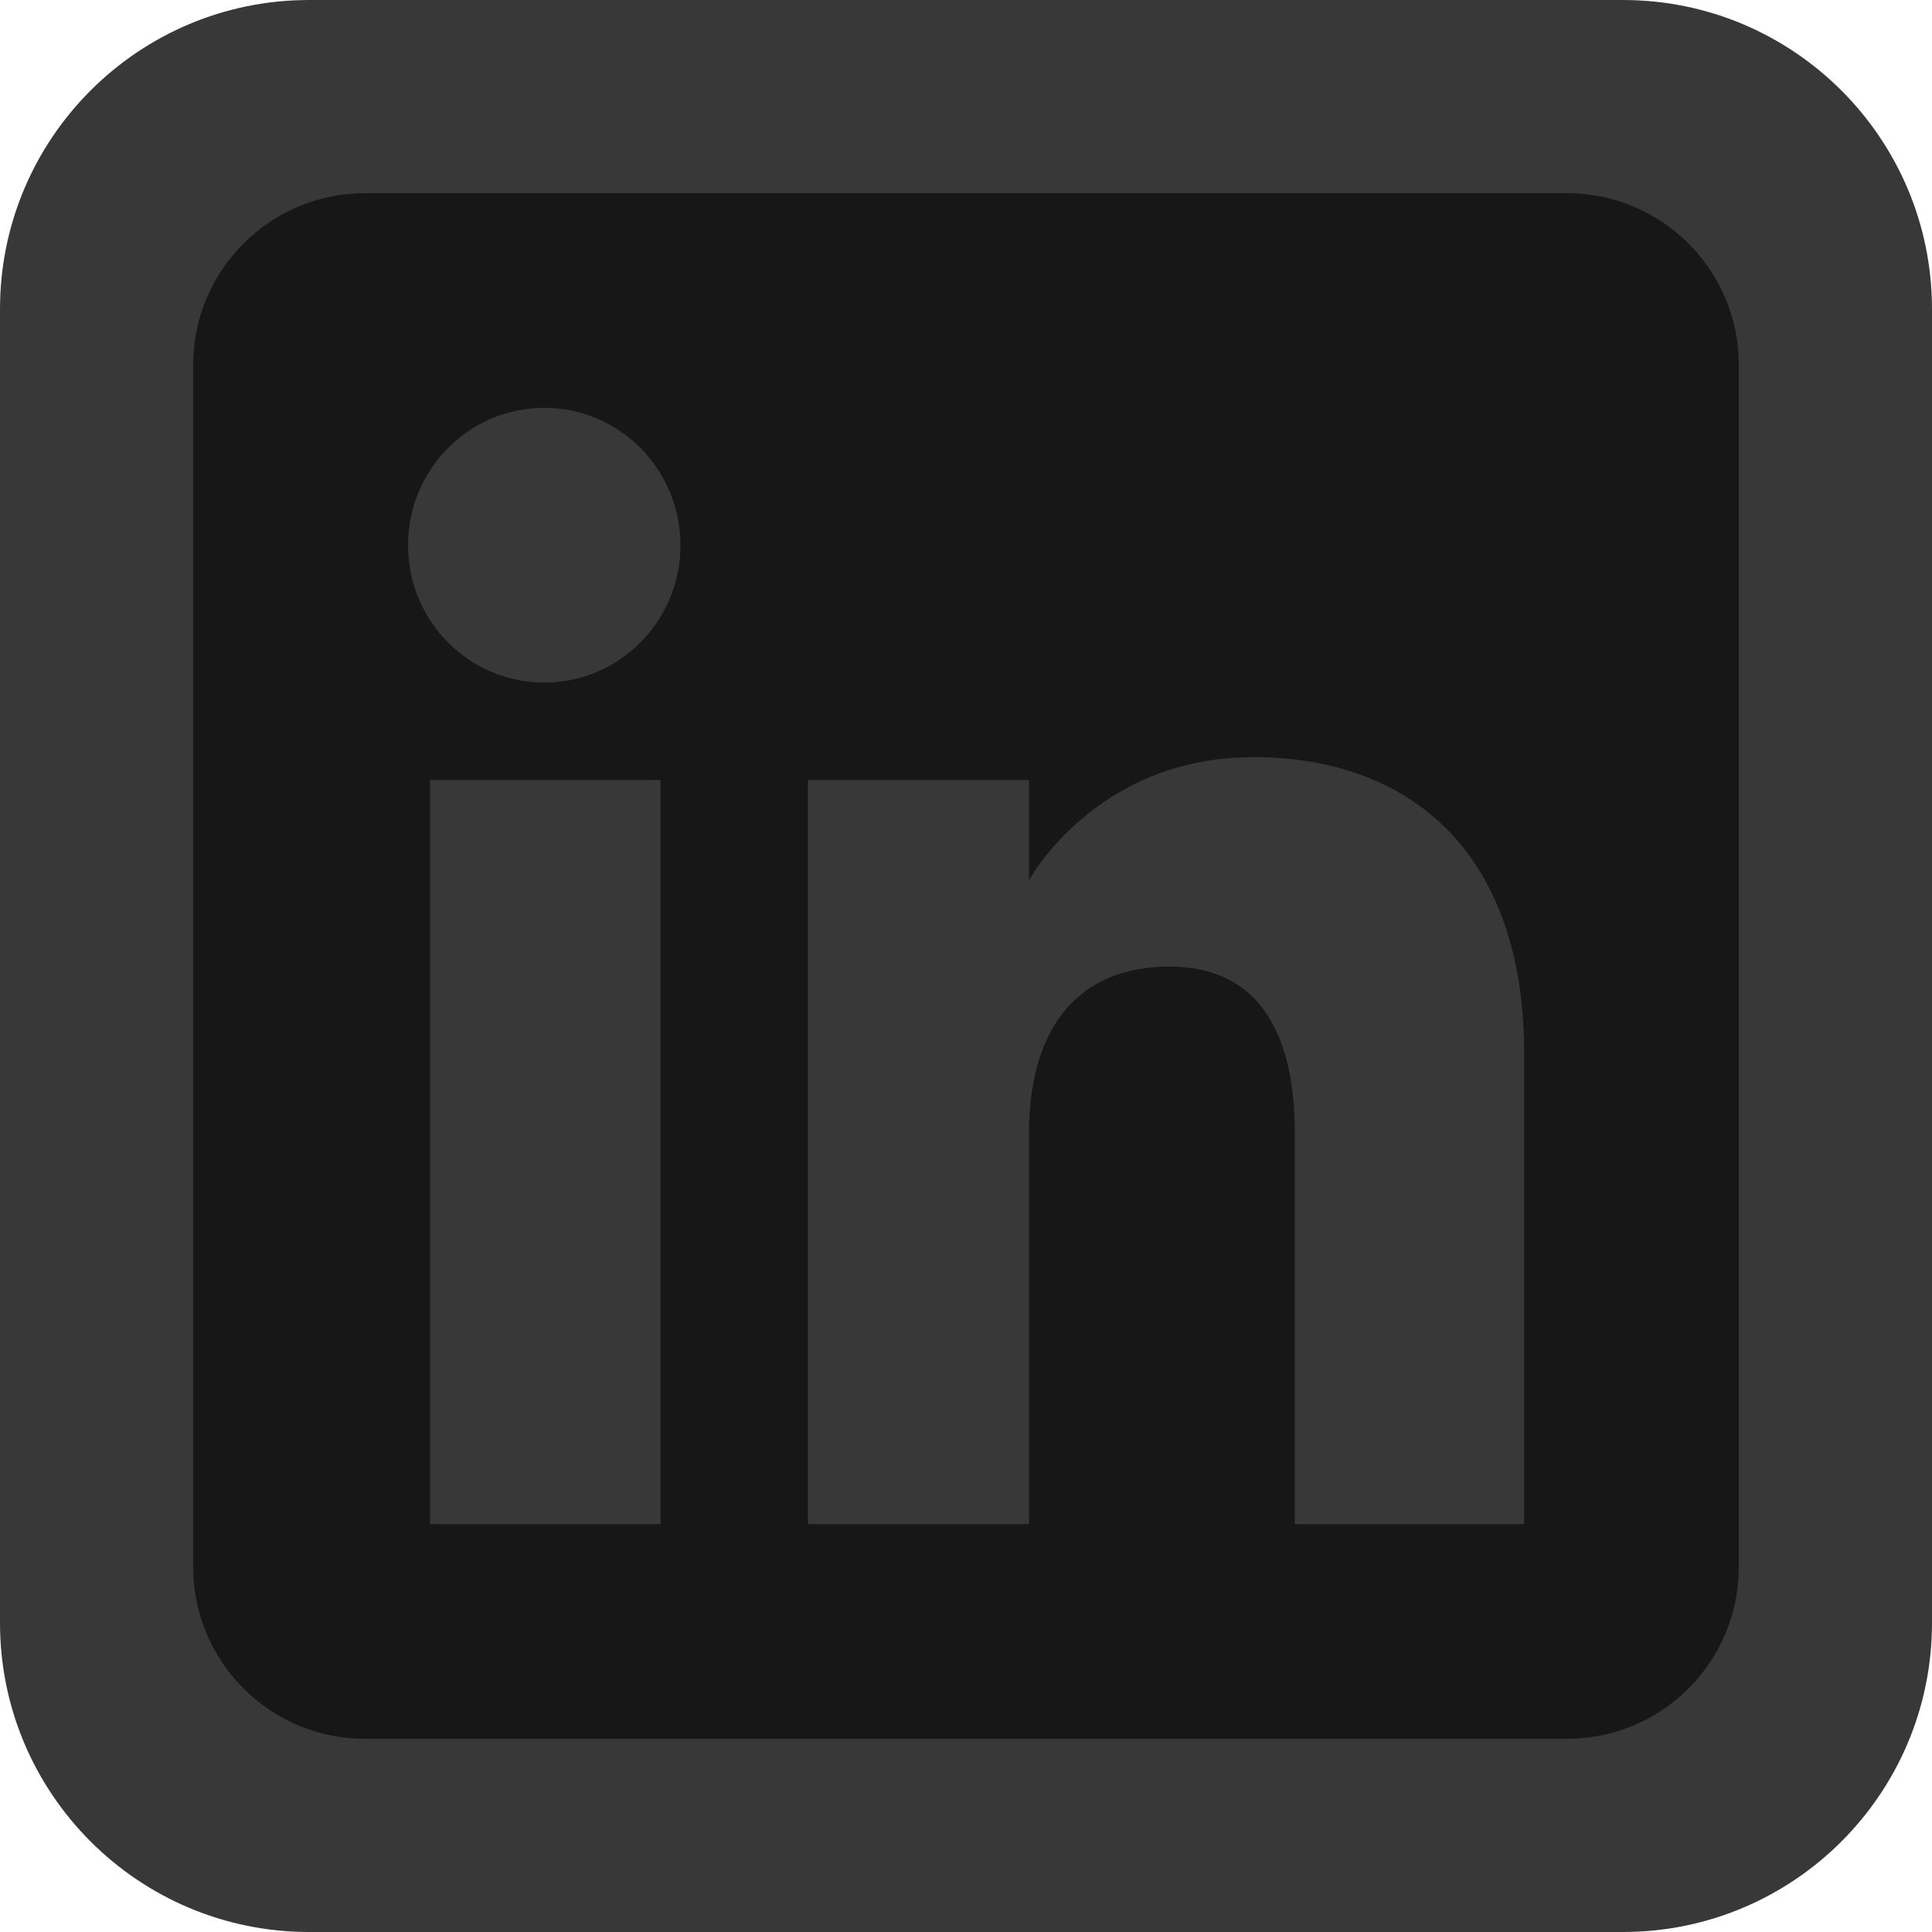
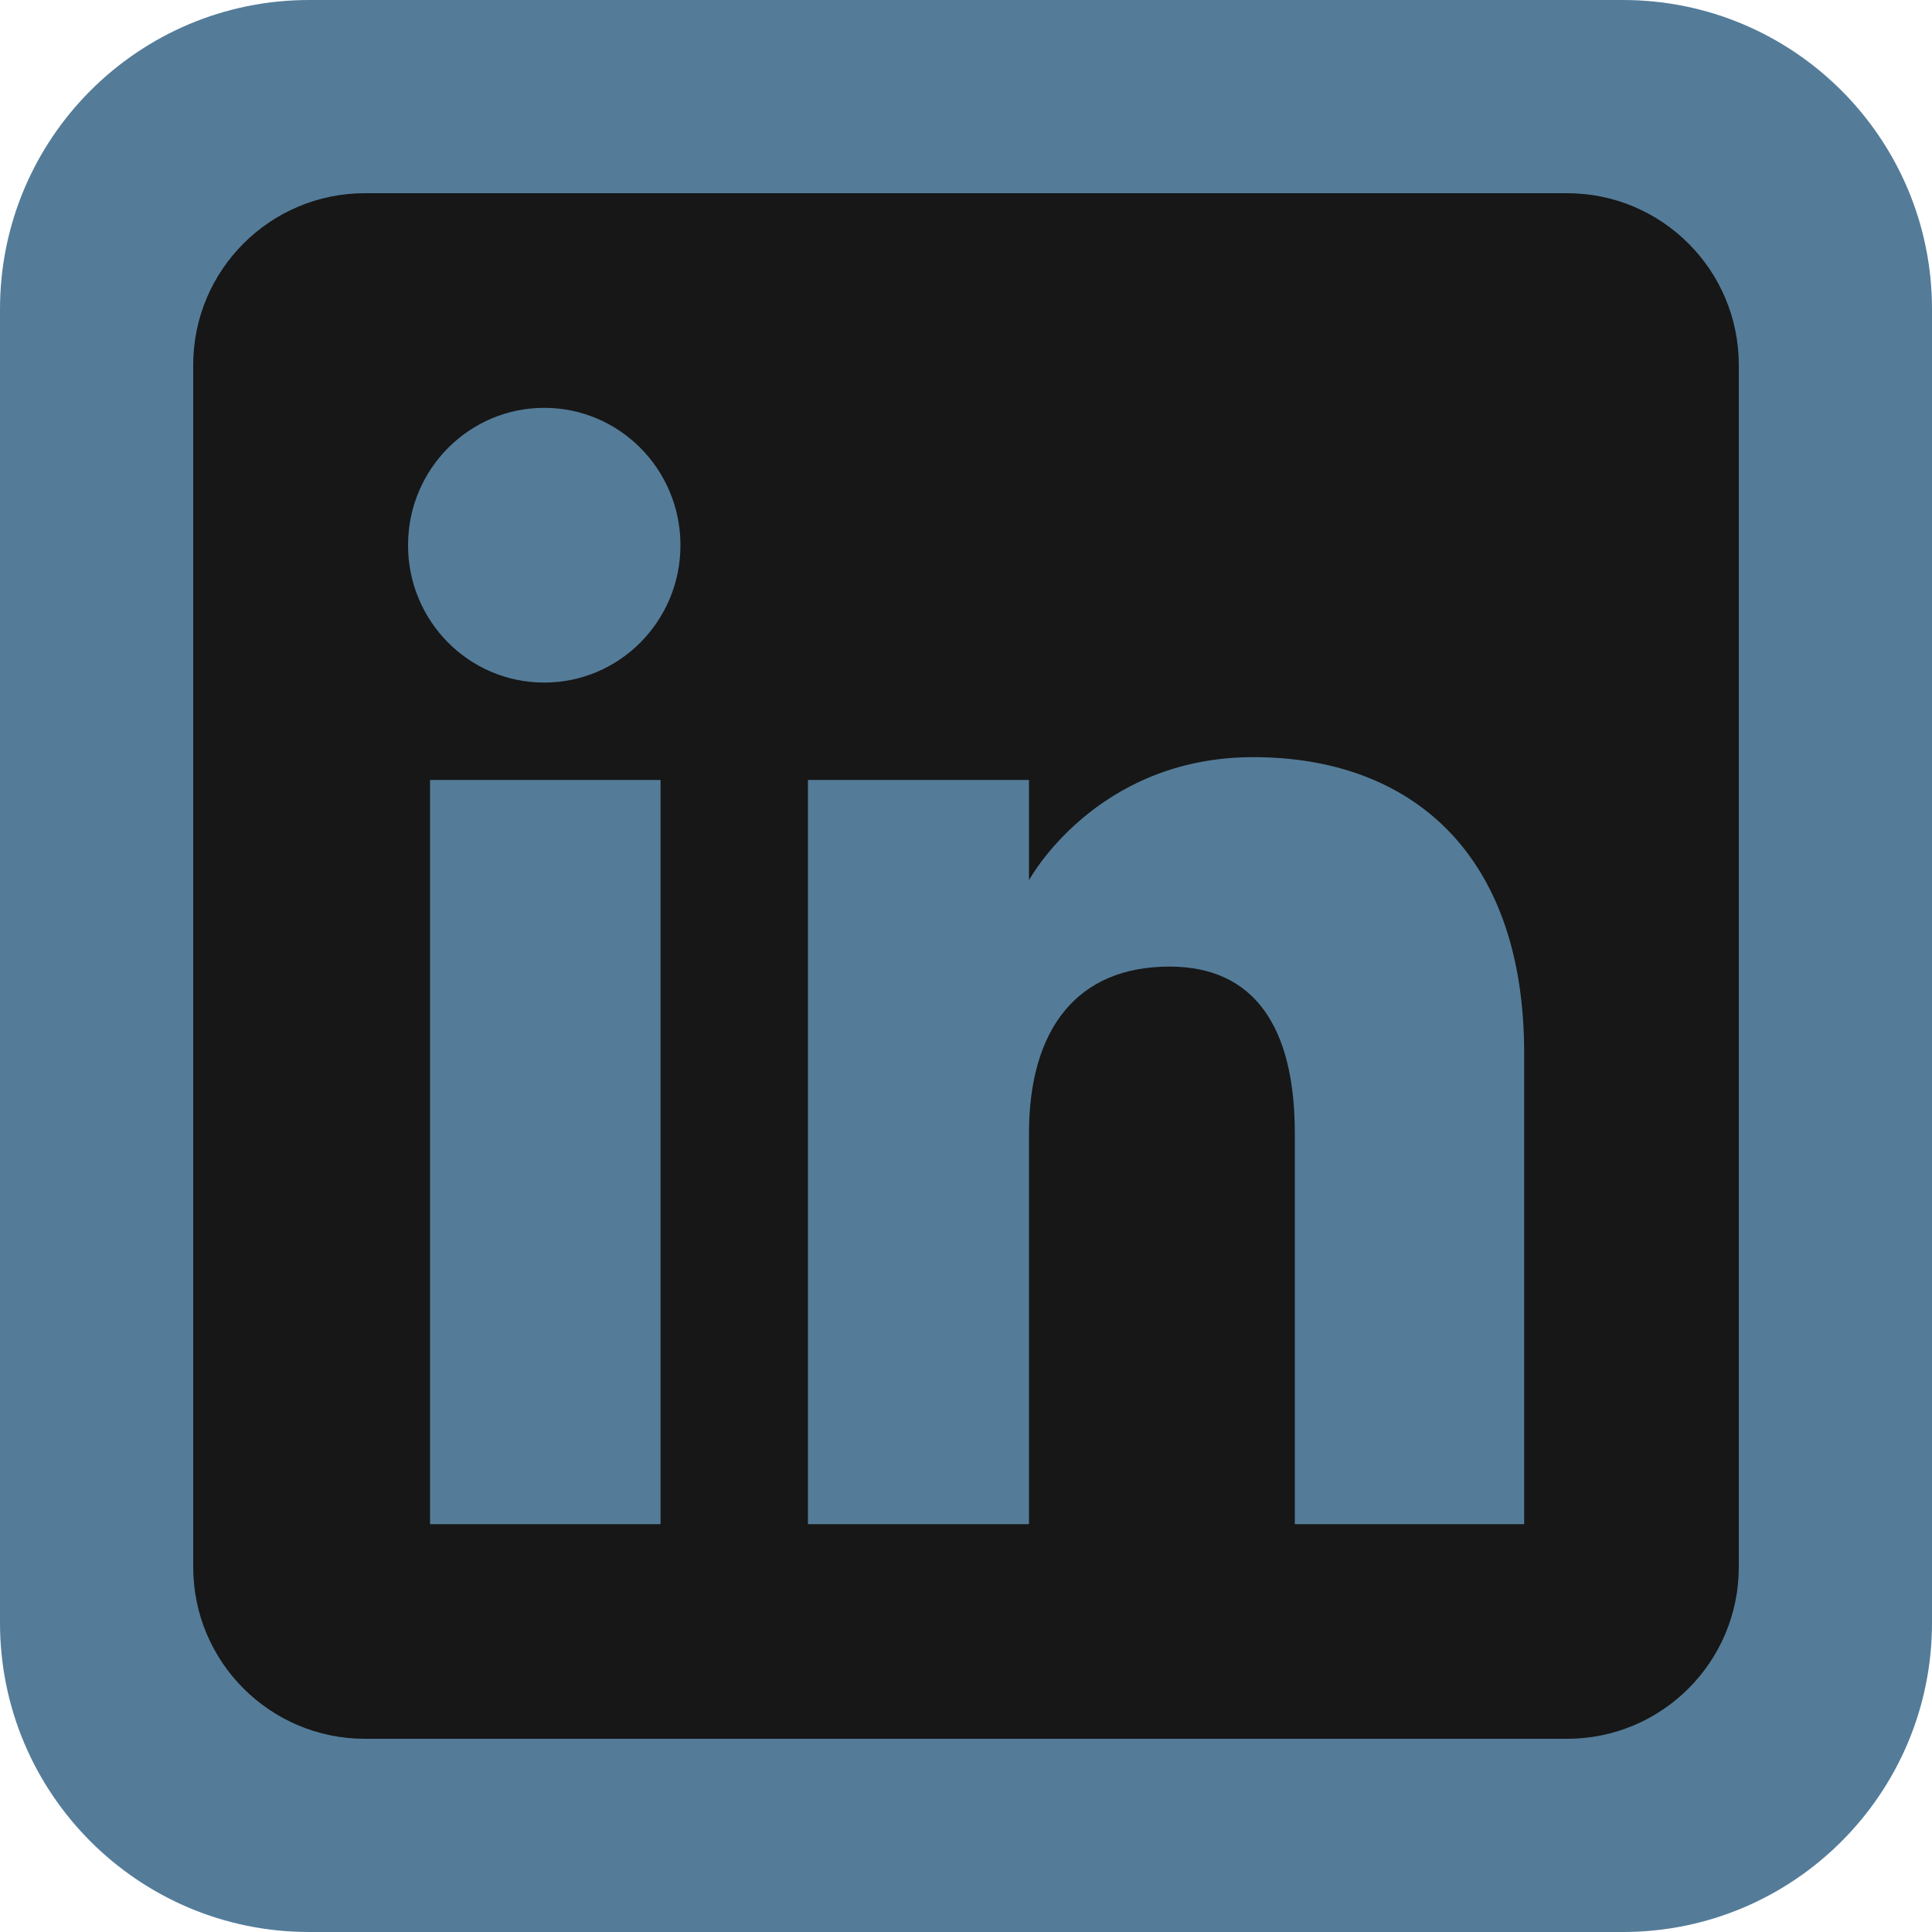
<svg xmlns="http://www.w3.org/2000/svg" id="Layer_2" data-name="Layer 2" viewBox="0 0 100 100">
  <defs>
    <style>
      .cls-1 {
        fill: #171717;
        fill-rule: evenodd;
      }

      .cls-1, .cls-2 {
        stroke-width: 0px;
      }

      .cls-2 {
-         fill: #383838;
+         fill: #547c99;
      }
    </style>
  </defs>
  <g id="Layer_1-2" data-name="Layer 1">
    <g>
      <rect class="cls-2" y="0" width="100" height="100" rx="16" ry="16" />
      <path class="cls-1" d="M81.11,10H18.89c-4.91,0-8.89,3.98-8.89,8.89v62.22c0,4.91,3.98,8.89,8.89,8.89h62.22c4.91,0,8.89-3.98,8.89-8.89V18.89c0-4.91-3.98-8.89-8.89-8.89ZM34.19,78.89h-11.93v-38.52h11.93v38.52ZM28.17,35.33c-3.9,0-7.05-3.18-7.05-7.11s3.16-7.11,7.05-7.11,7.05,3.18,7.05,7.11-3.16,7.11-7.05,7.11ZM78.89,78.89h-11.87v-20.22c0-5.54-2.11-8.64-6.49-8.64-4.77,0-7.27,3.22-7.27,8.64v20.22h-11.44v-38.52h11.44v5.19s3.44-6.37,11.61-6.37,14.02,4.99,14.02,15.31v24.39Z" />
    </g>
  </g>
</svg>
